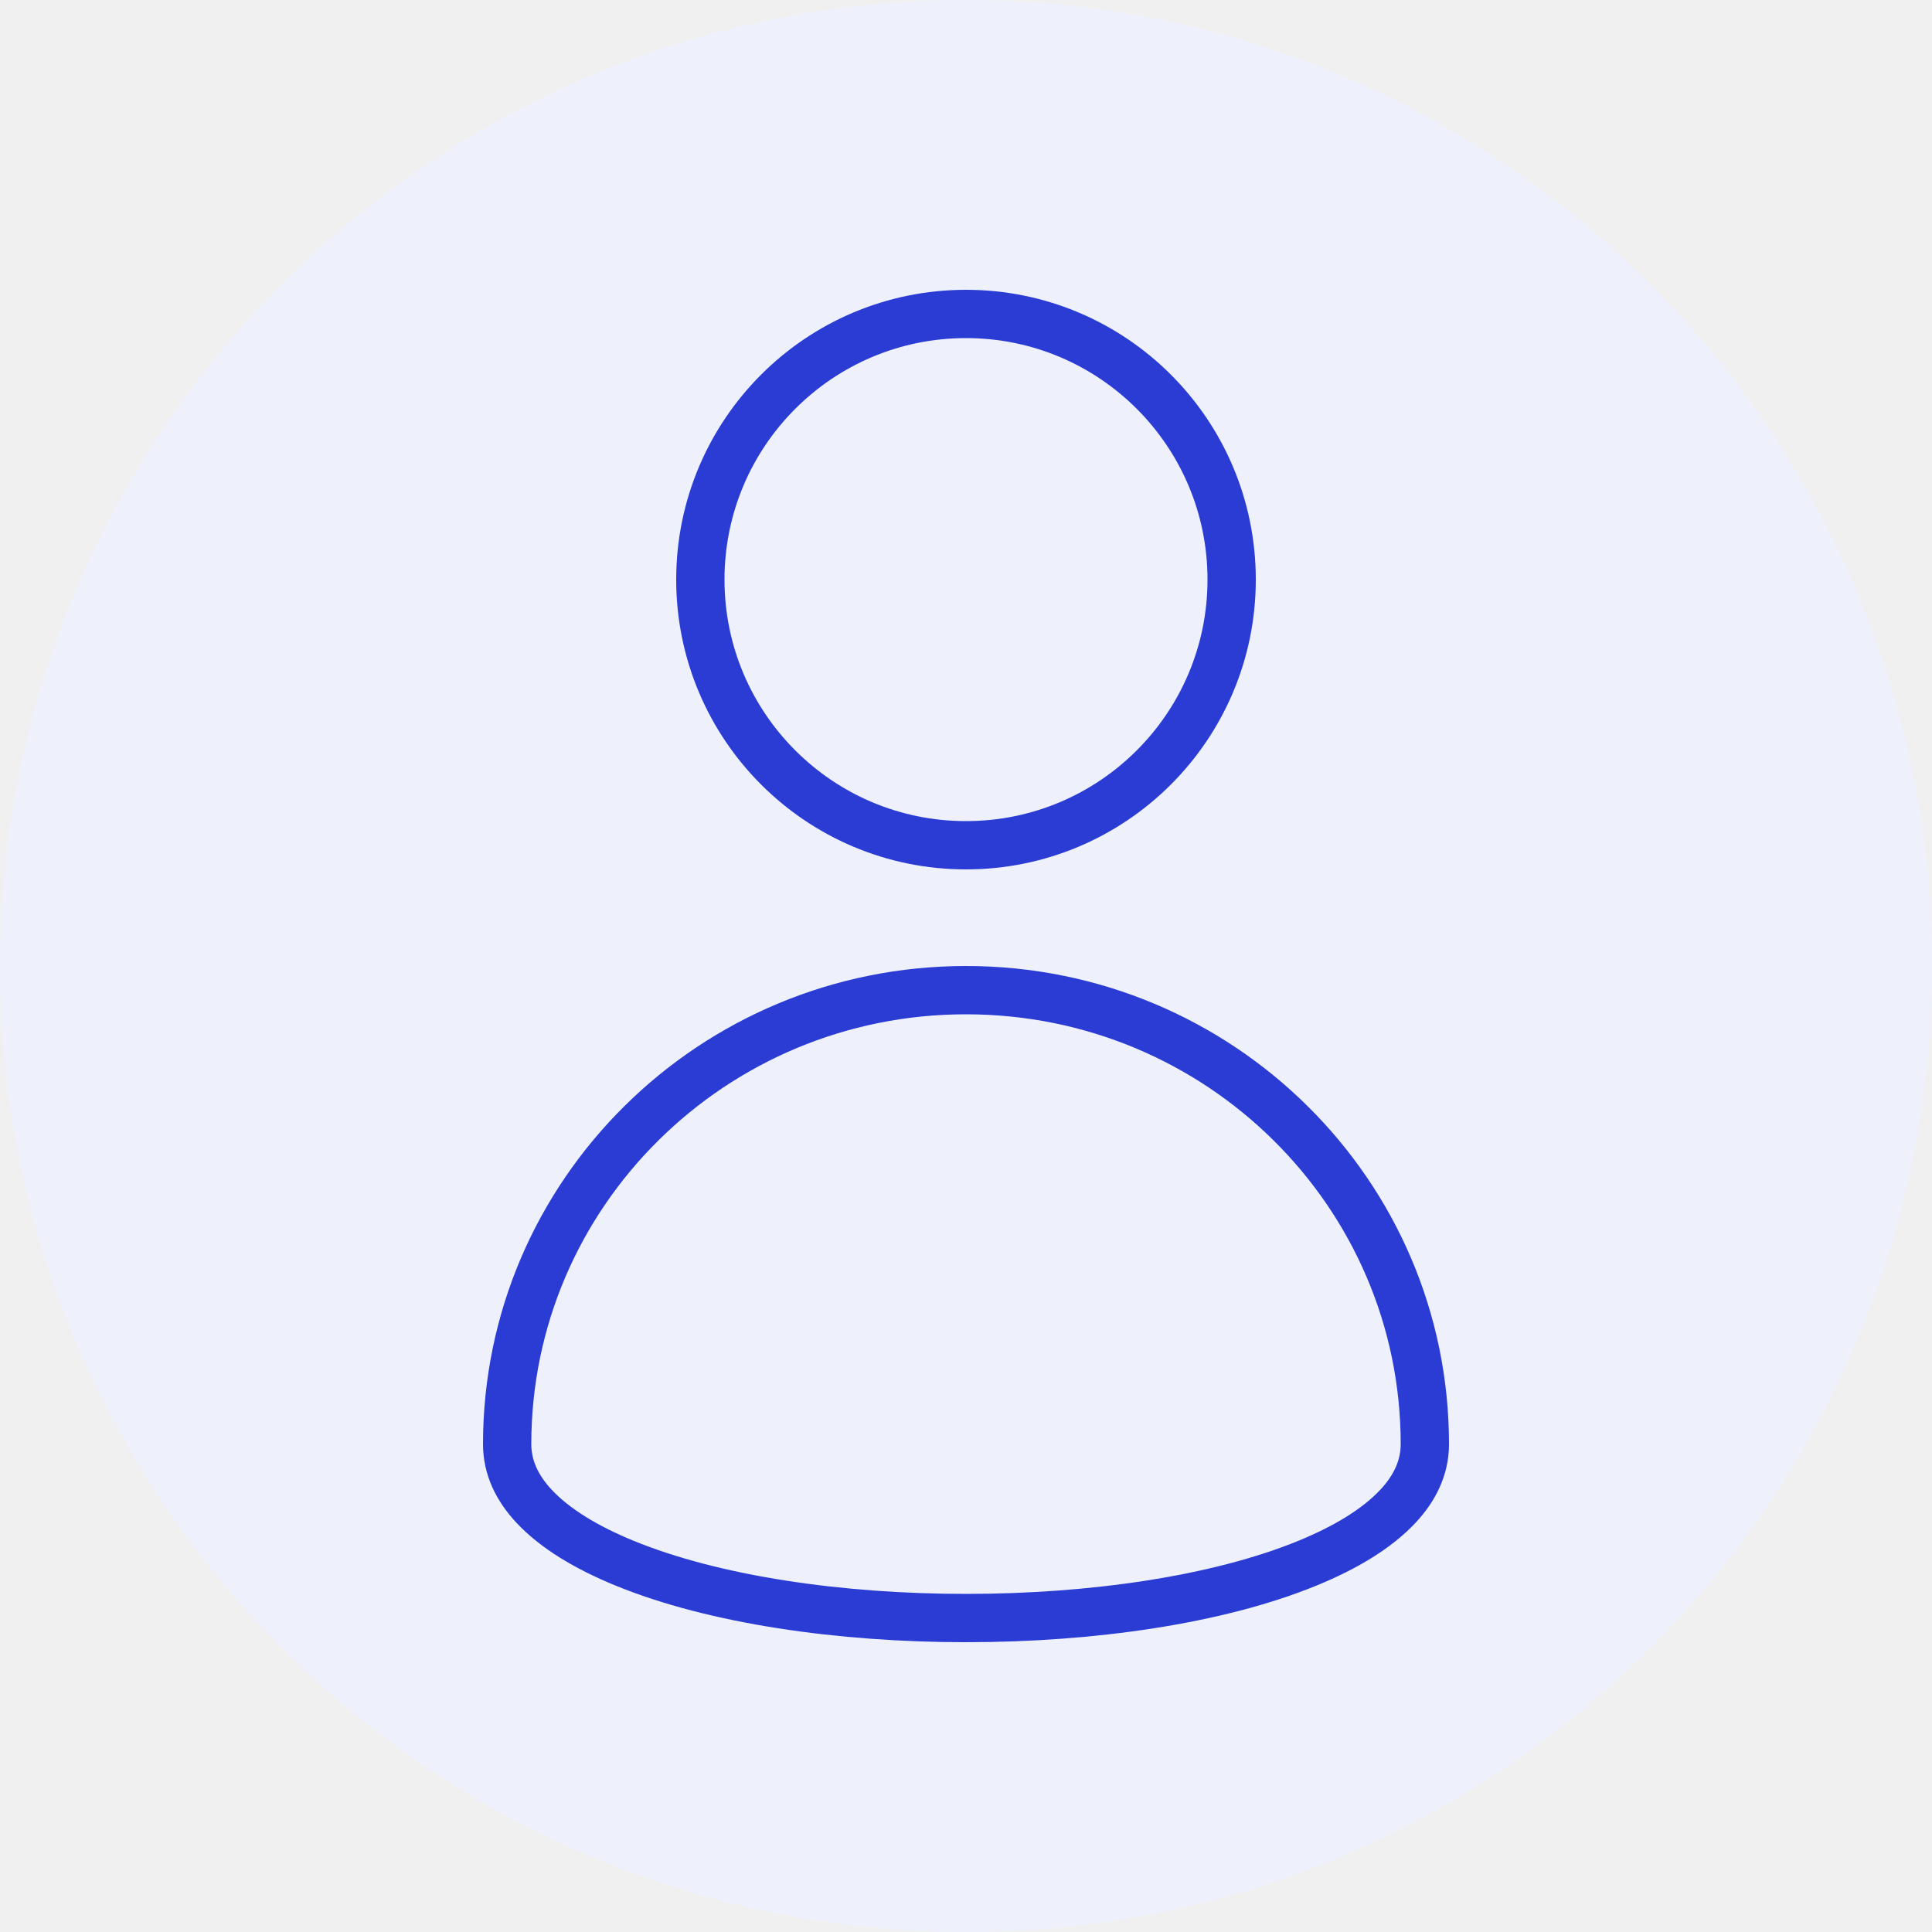
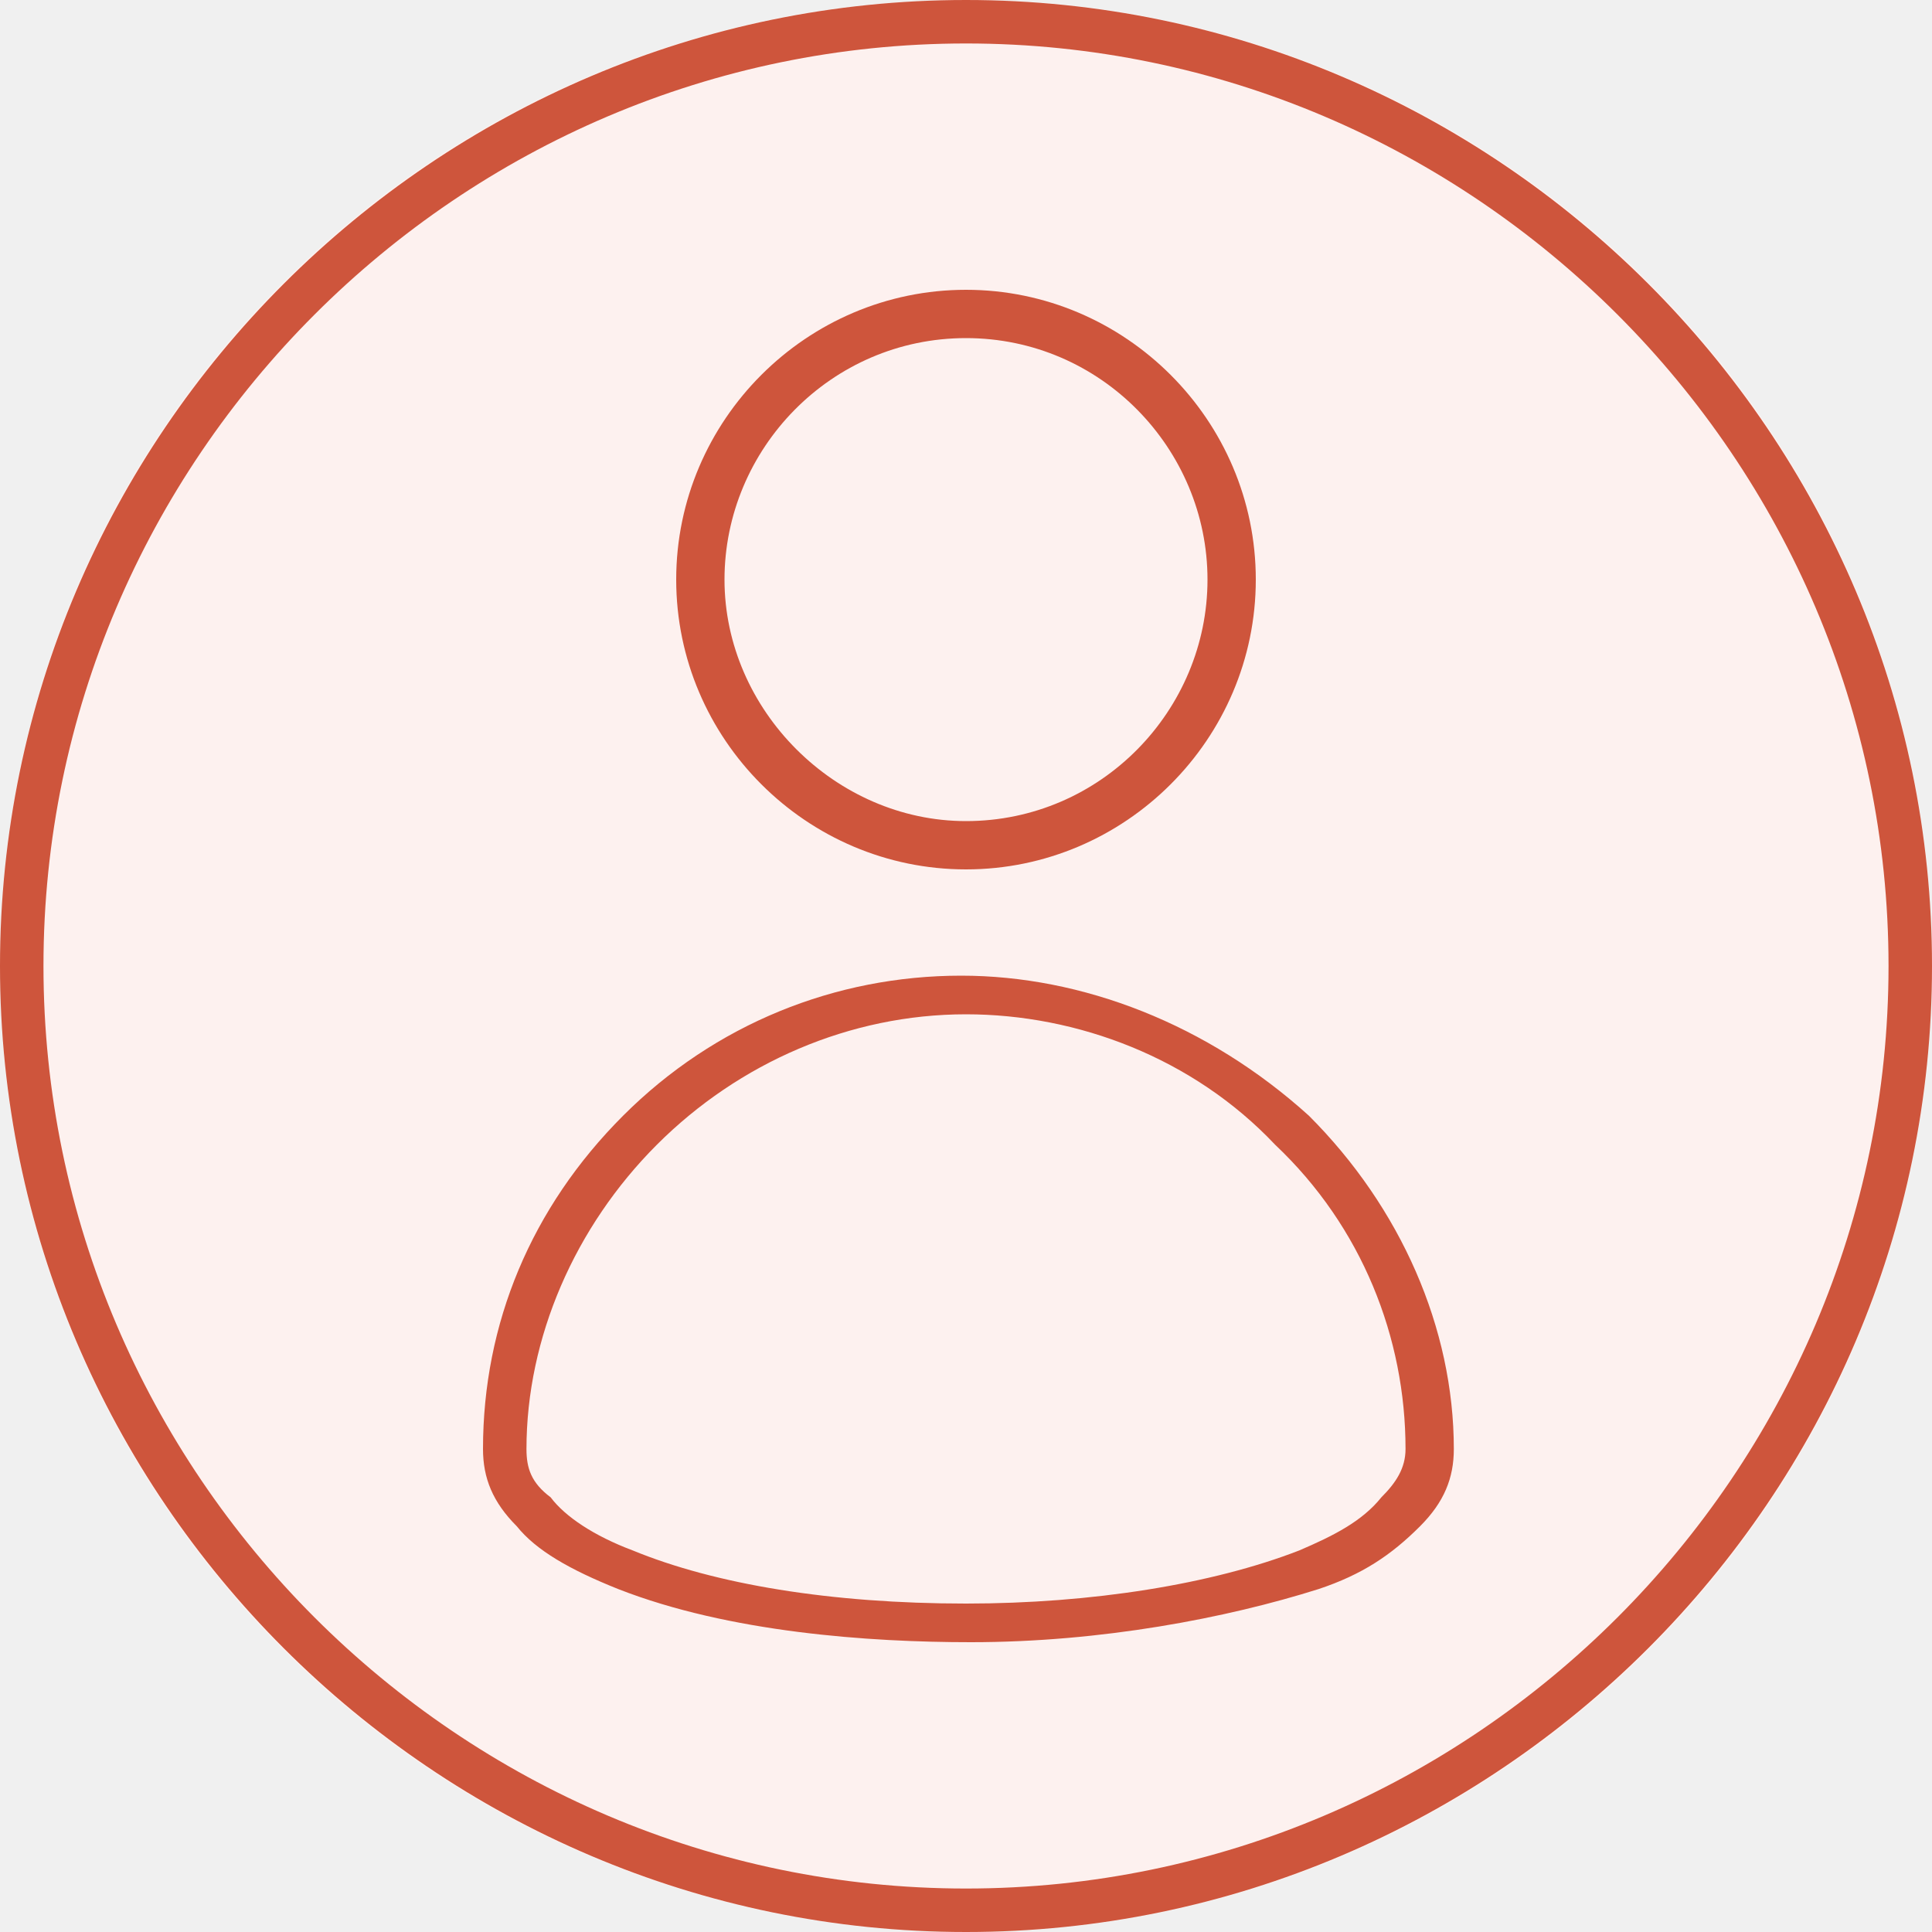
- <svg xmlns="http://www.w3.org/2000/svg" xmlns:xlink="http://www.w3.org/1999/xlink" width="40px" height="40px" viewBox="0 0 40 40" version="1.1">
-   <defs>
-     <circle id="path-1" cx="20" cy="20" r="20" />
-   </defs>
-   <g id="Deutscher-Bundestag---Wireframe" stroke="none" stroke-width="1" fill="none" fill-rule="evenodd">
-     <g id="New-Use-Icons" transform="translate(-291, -245)">
-       <g id="avatar5-40px" transform="translate(291, 245)">
-         <g id="Group">
-           <mask id="mask-2" fill="white">
-             <use xlink:href="#path-1" />
-           </mask>
-           <use id="Mask" fill="#EEF1FC" xlink:href="#path-1" />
-           <circle id="Oval" stroke="#2A3CD4" cx="20" cy="12" r="5.5" />
-           <path d="M20,20.5 C17.376,20.5 15,21.552 13.281,23.255 C11.563,24.955 10.5,27.304 10.5,29.899 C10.5,30.385 10.708,30.812 11.059,31.187 C11.497,31.654 12.144,32.041 12.928,32.363 C14.788,33.125 17.395,33.5 20,33.5 C22.605,33.5 25.212,33.125 27.072,32.363 C27.856,32.041 28.503,31.654 28.941,31.187 C29.292,30.812 29.5,30.385 29.5,29.899 C29.5,27.304 28.437,24.955 26.719,23.255 C25,21.552 22.624,20.5 20,20.5 Z" id="Oval-Copy-36" stroke="#2A3CD4" />
-         </g>
-       </g>
+ <svg xmlns="http://www.w3.org/2000/svg" version="1.1" id="Layer_1" x="0px" y="0px" viewBox="0 0 40 40" style="enable-background:new 0 0 40 40;" xml:space="preserve">
+   <style type="text/css">
+ 	.st0{fill:#FDF1EF;}
+ 	.st1{fill:#CE553C;}
+ </style>
+   <g id="path-1_00000167360531380962586880000013031028393463601845_">
+     <circle class="st0" cx="20" cy="20" r="20" />
+   </g>
+   <path id="path-1_1_" class="st1" d="M20,0.9c10.5,0,19.1,8.6,19.1,19.1S30.5,39.1,20,39.1S0.9,30.5,0.9,20S9.5,0.9,20,0.9 M20,0  C9,0,0,9,0,20s9,20,20,20s20-9,20-20S31,0,20,0L20,0z" />
+   <g>
+     <g id="Oval">
+       <path class="st1" d="M20,18c-3.3,0-6-2.7-6-6s2.7-6,6-6s6,2.7,6,6S23.3,18,20,18z M20,7c-2.8,0-5,2.3-5,5s2.3,5,5,5    c2.8,0,5-2.3,5-5S22.8,7,20,7z" />
+     </g>
+     <g id="Oval-Copy-36">
+       <path class="st1" d="M20.1,34c-2.1,0-5-0.2-7.3-1.1c-1-0.4-1.7-0.8-2.1-1.3c-0.5-0.5-0.7-1-0.7-1.6c0-2.6,1-5,2.9-6.9    s4.4-2.9,7-2.9c2.5,0,5.1,1,7.2,2.9c1.9,1.9,3,4.4,3,6.9c0,0.6-0.2,1.1-0.7,1.6c-0.6,0.6-1.2,1-2.1,1.3C25.4,33.5,22.8,34,20.1,34    z M20,21c-2.4,0-4.7,1-6.4,2.7s-2.7,4-2.7,6.3c0,0.4,0.1,0.7,0.5,1c0.3,0.4,0.9,0.8,1.7,1.1c1.7,0.7,4.1,1.1,6.9,1.1    c2.6,0,5.1-0.4,6.9-1.1c0.7-0.3,1.3-0.6,1.7-1.1c0.3-0.3,0.5-0.6,0.5-1c0-2.3-0.9-4.6-2.7-6.3C24.7,21.9,22.3,21,20,21z" />
    </g>
  </g>
</svg>
